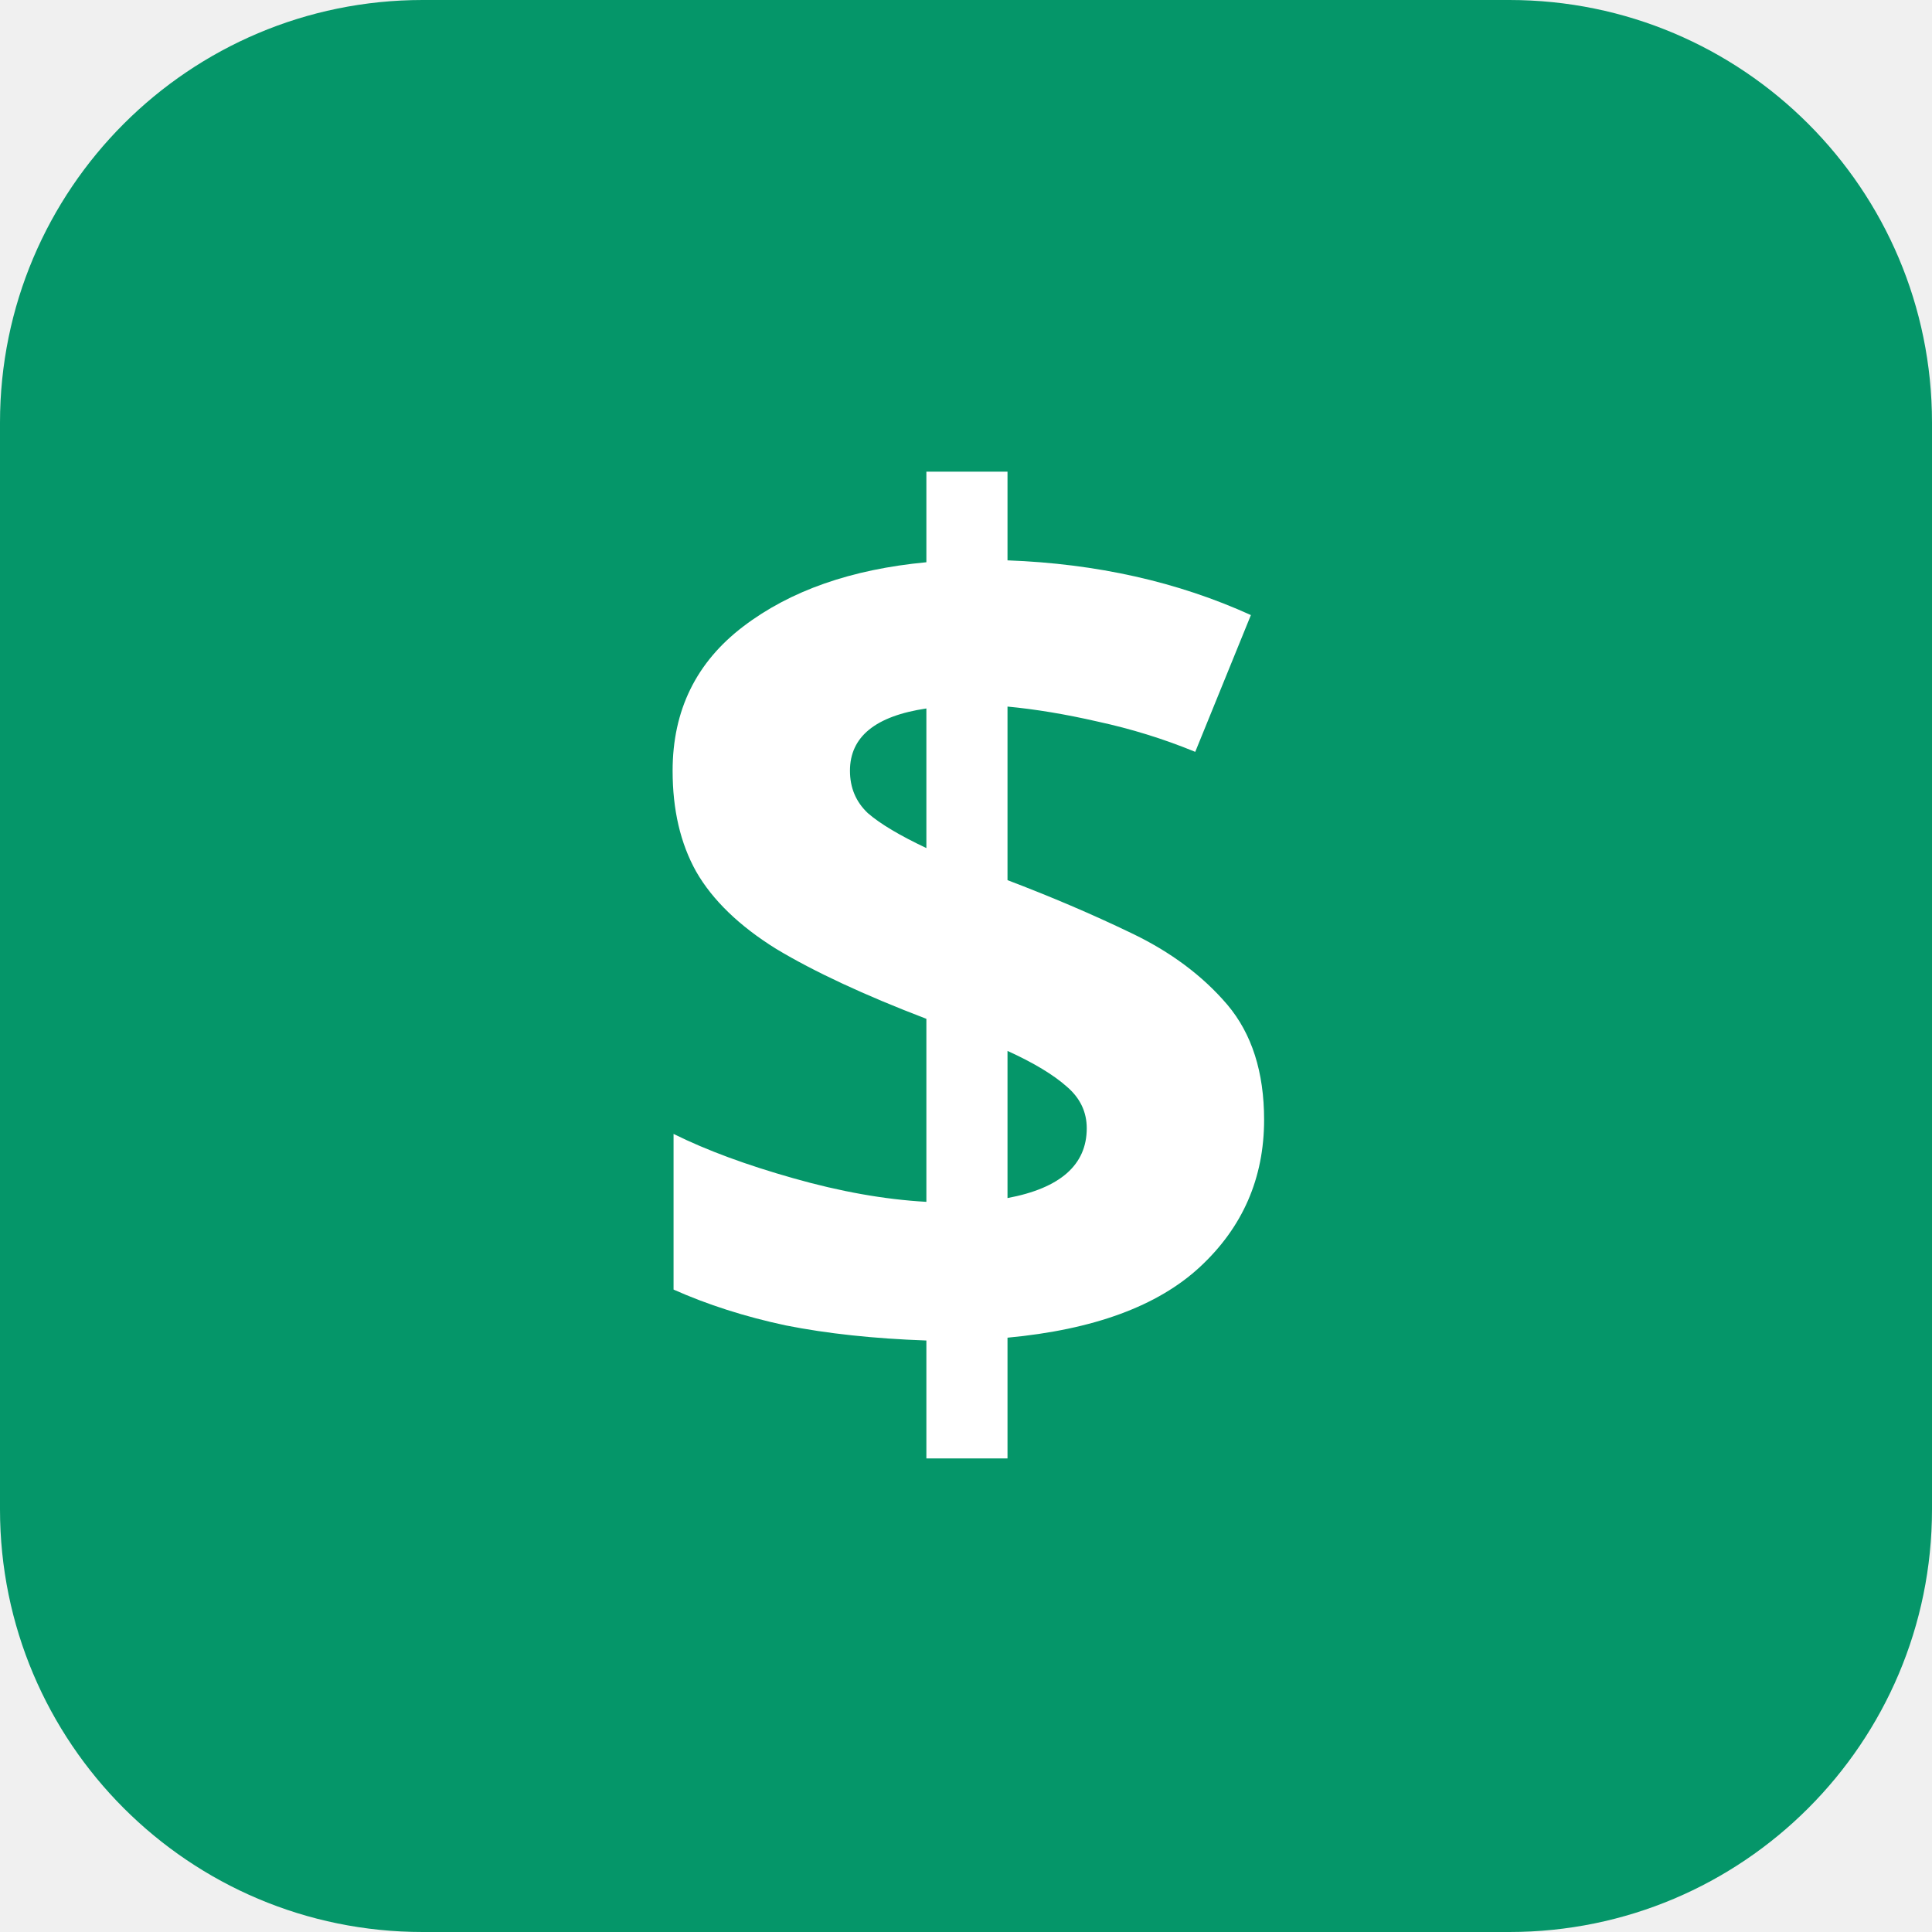
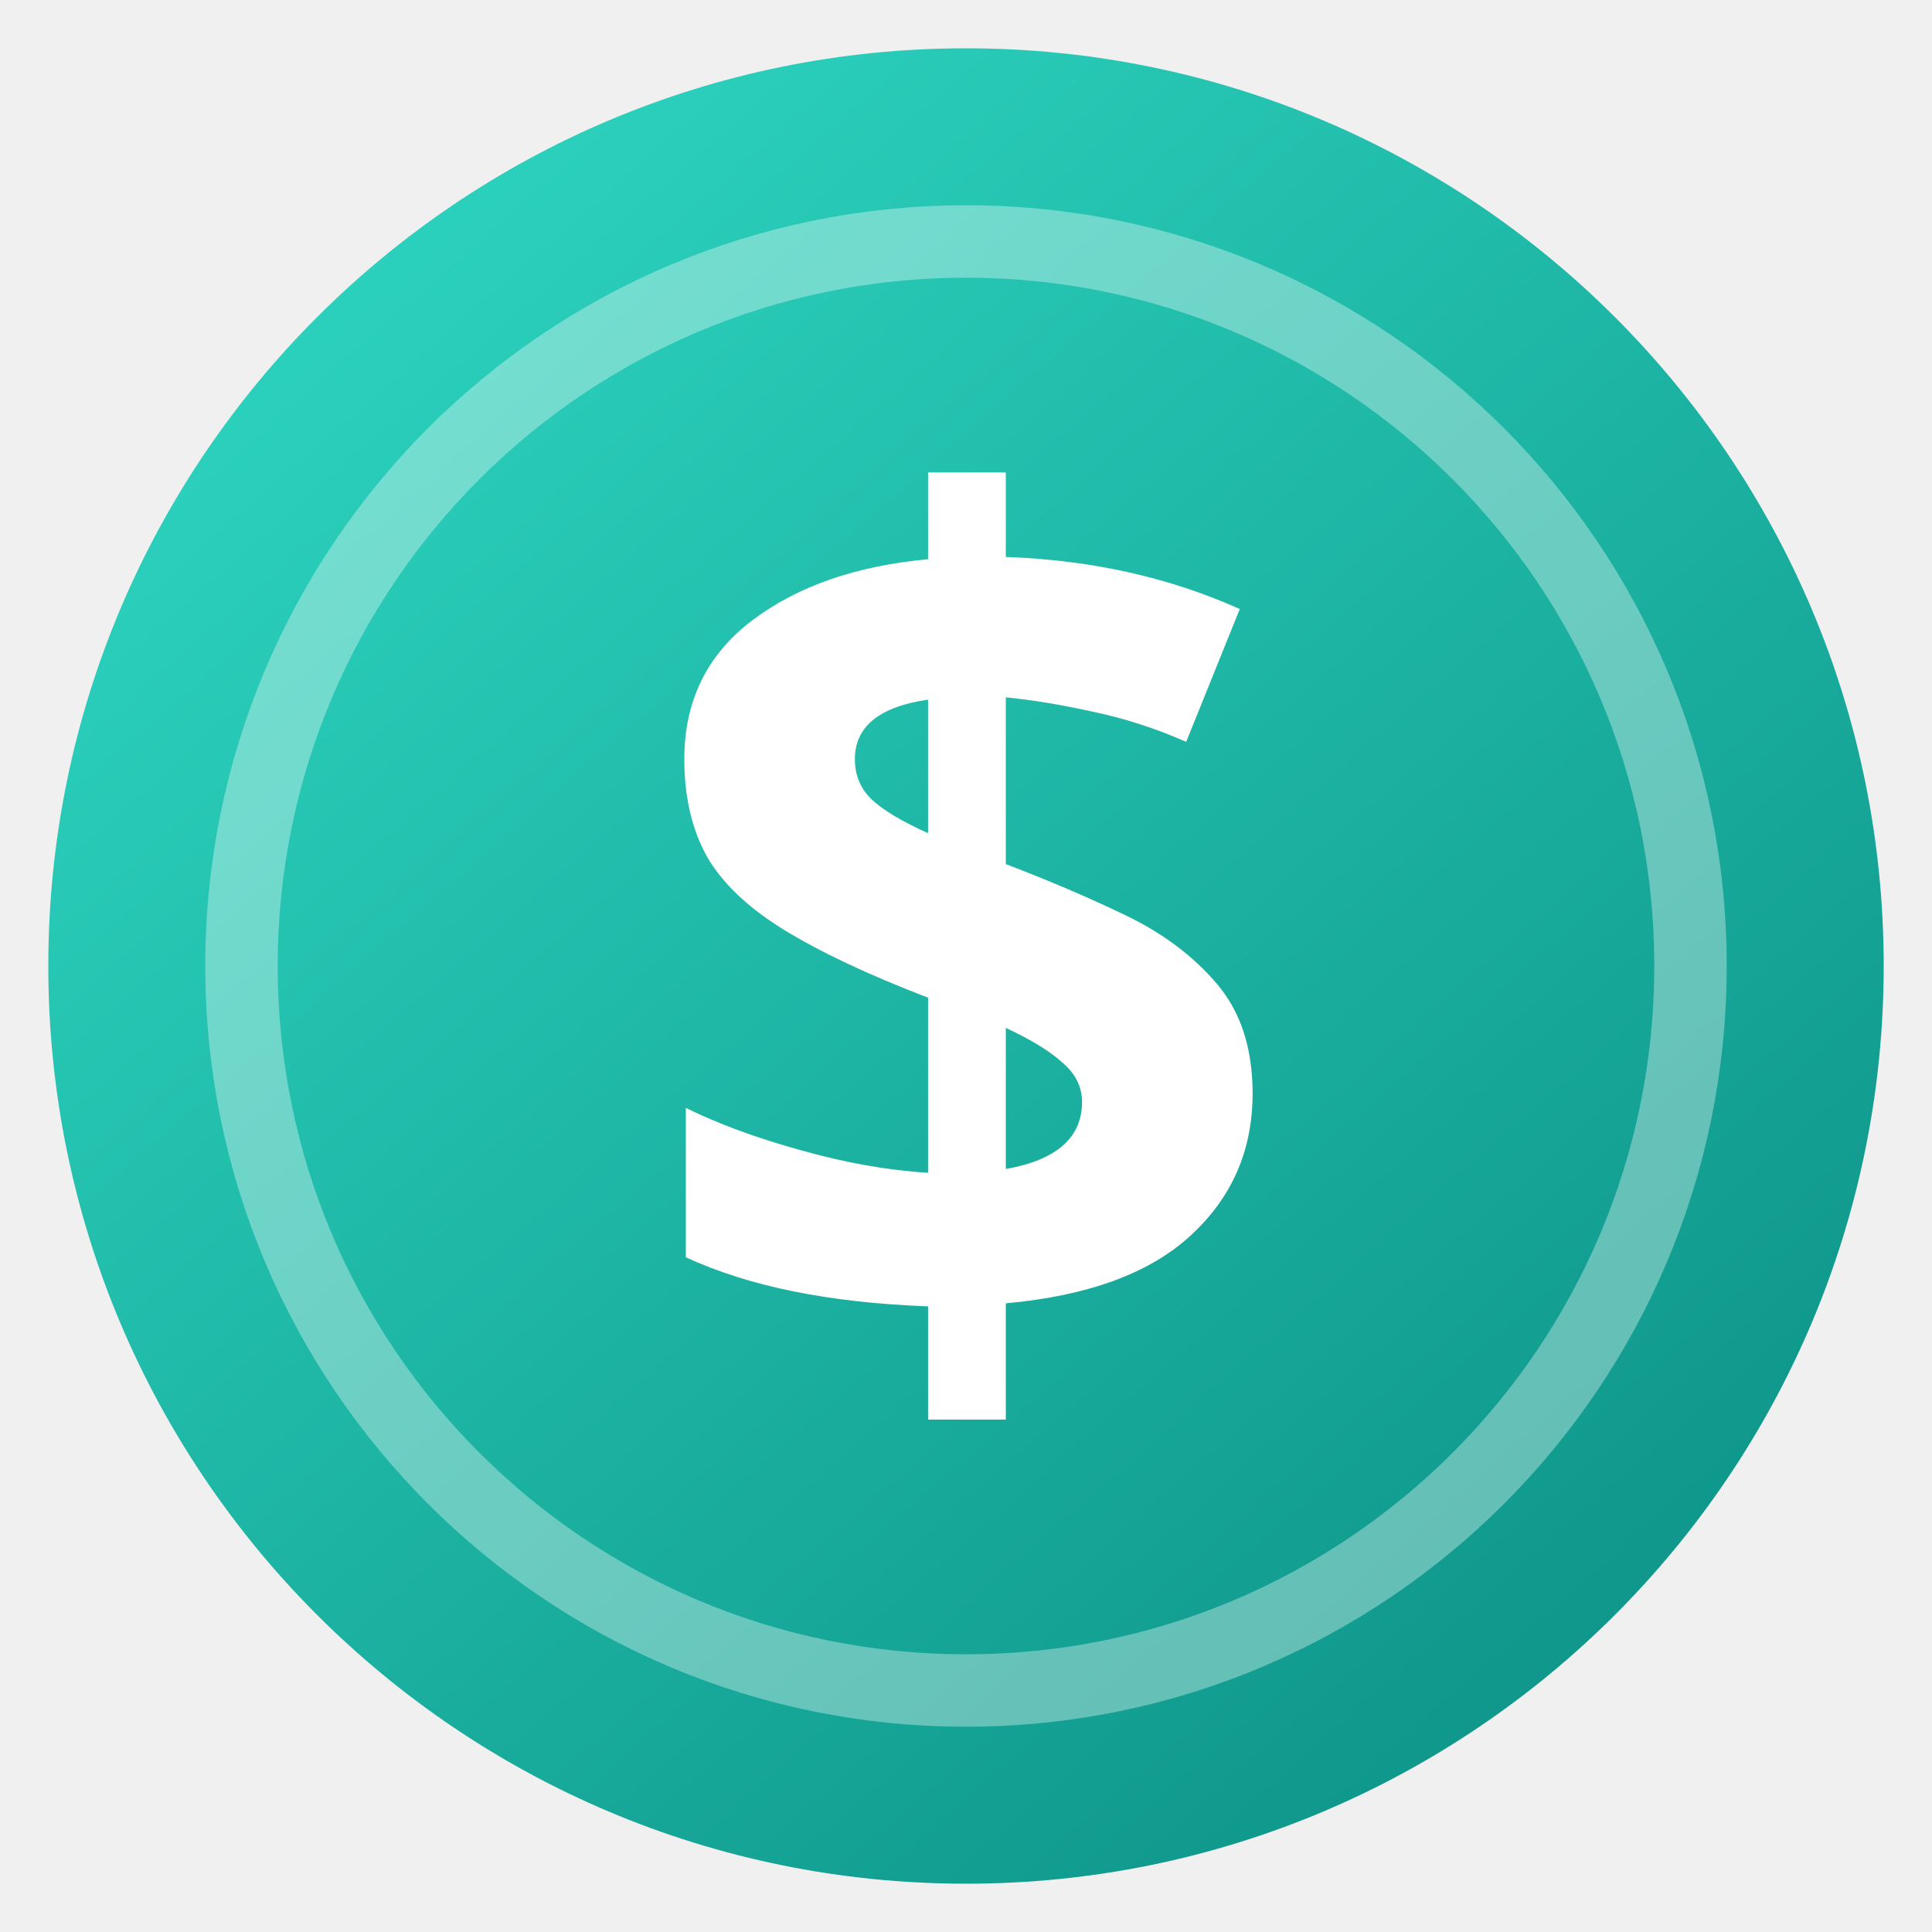
- <svg xmlns="http://www.w3.org/2000/svg" viewBox="0 0 32 32">
-   <rect width="32" height="32" rx="7" fill="#059669" />
-   <text x="16" y="23" font-family="system-ui, sans-serif" font-size="20" font-weight="700" fill="#fff" text-anchor="middle">$</text>
+ <svg xmlns="http://www.w3.org/2000/svg" viewBox="0 0 40 40">
+   <defs>
+     <linearGradient id="c" x1="6" y1="4" x2="34" y2="36" gradientUnits="userSpaceOnUse">
+       <stop stop-color="#2dd4bf" />
+       <stop offset="1" stop-color="#0d9488" />
+     </linearGradient>
+   </defs>
+   <circle cx="20" cy="20" r="19" fill="url(#c)" />
+   <circle cx="20" cy="20" r="15" fill="none" stroke="#fff" stroke-opacity="0.35" stroke-width="1.5" />
+   <text x="20" y="28" text-anchor="middle" font-family="system-ui, sans-serif" font-size="24" font-weight="800" fill="#fff">$</text>
</svg>
